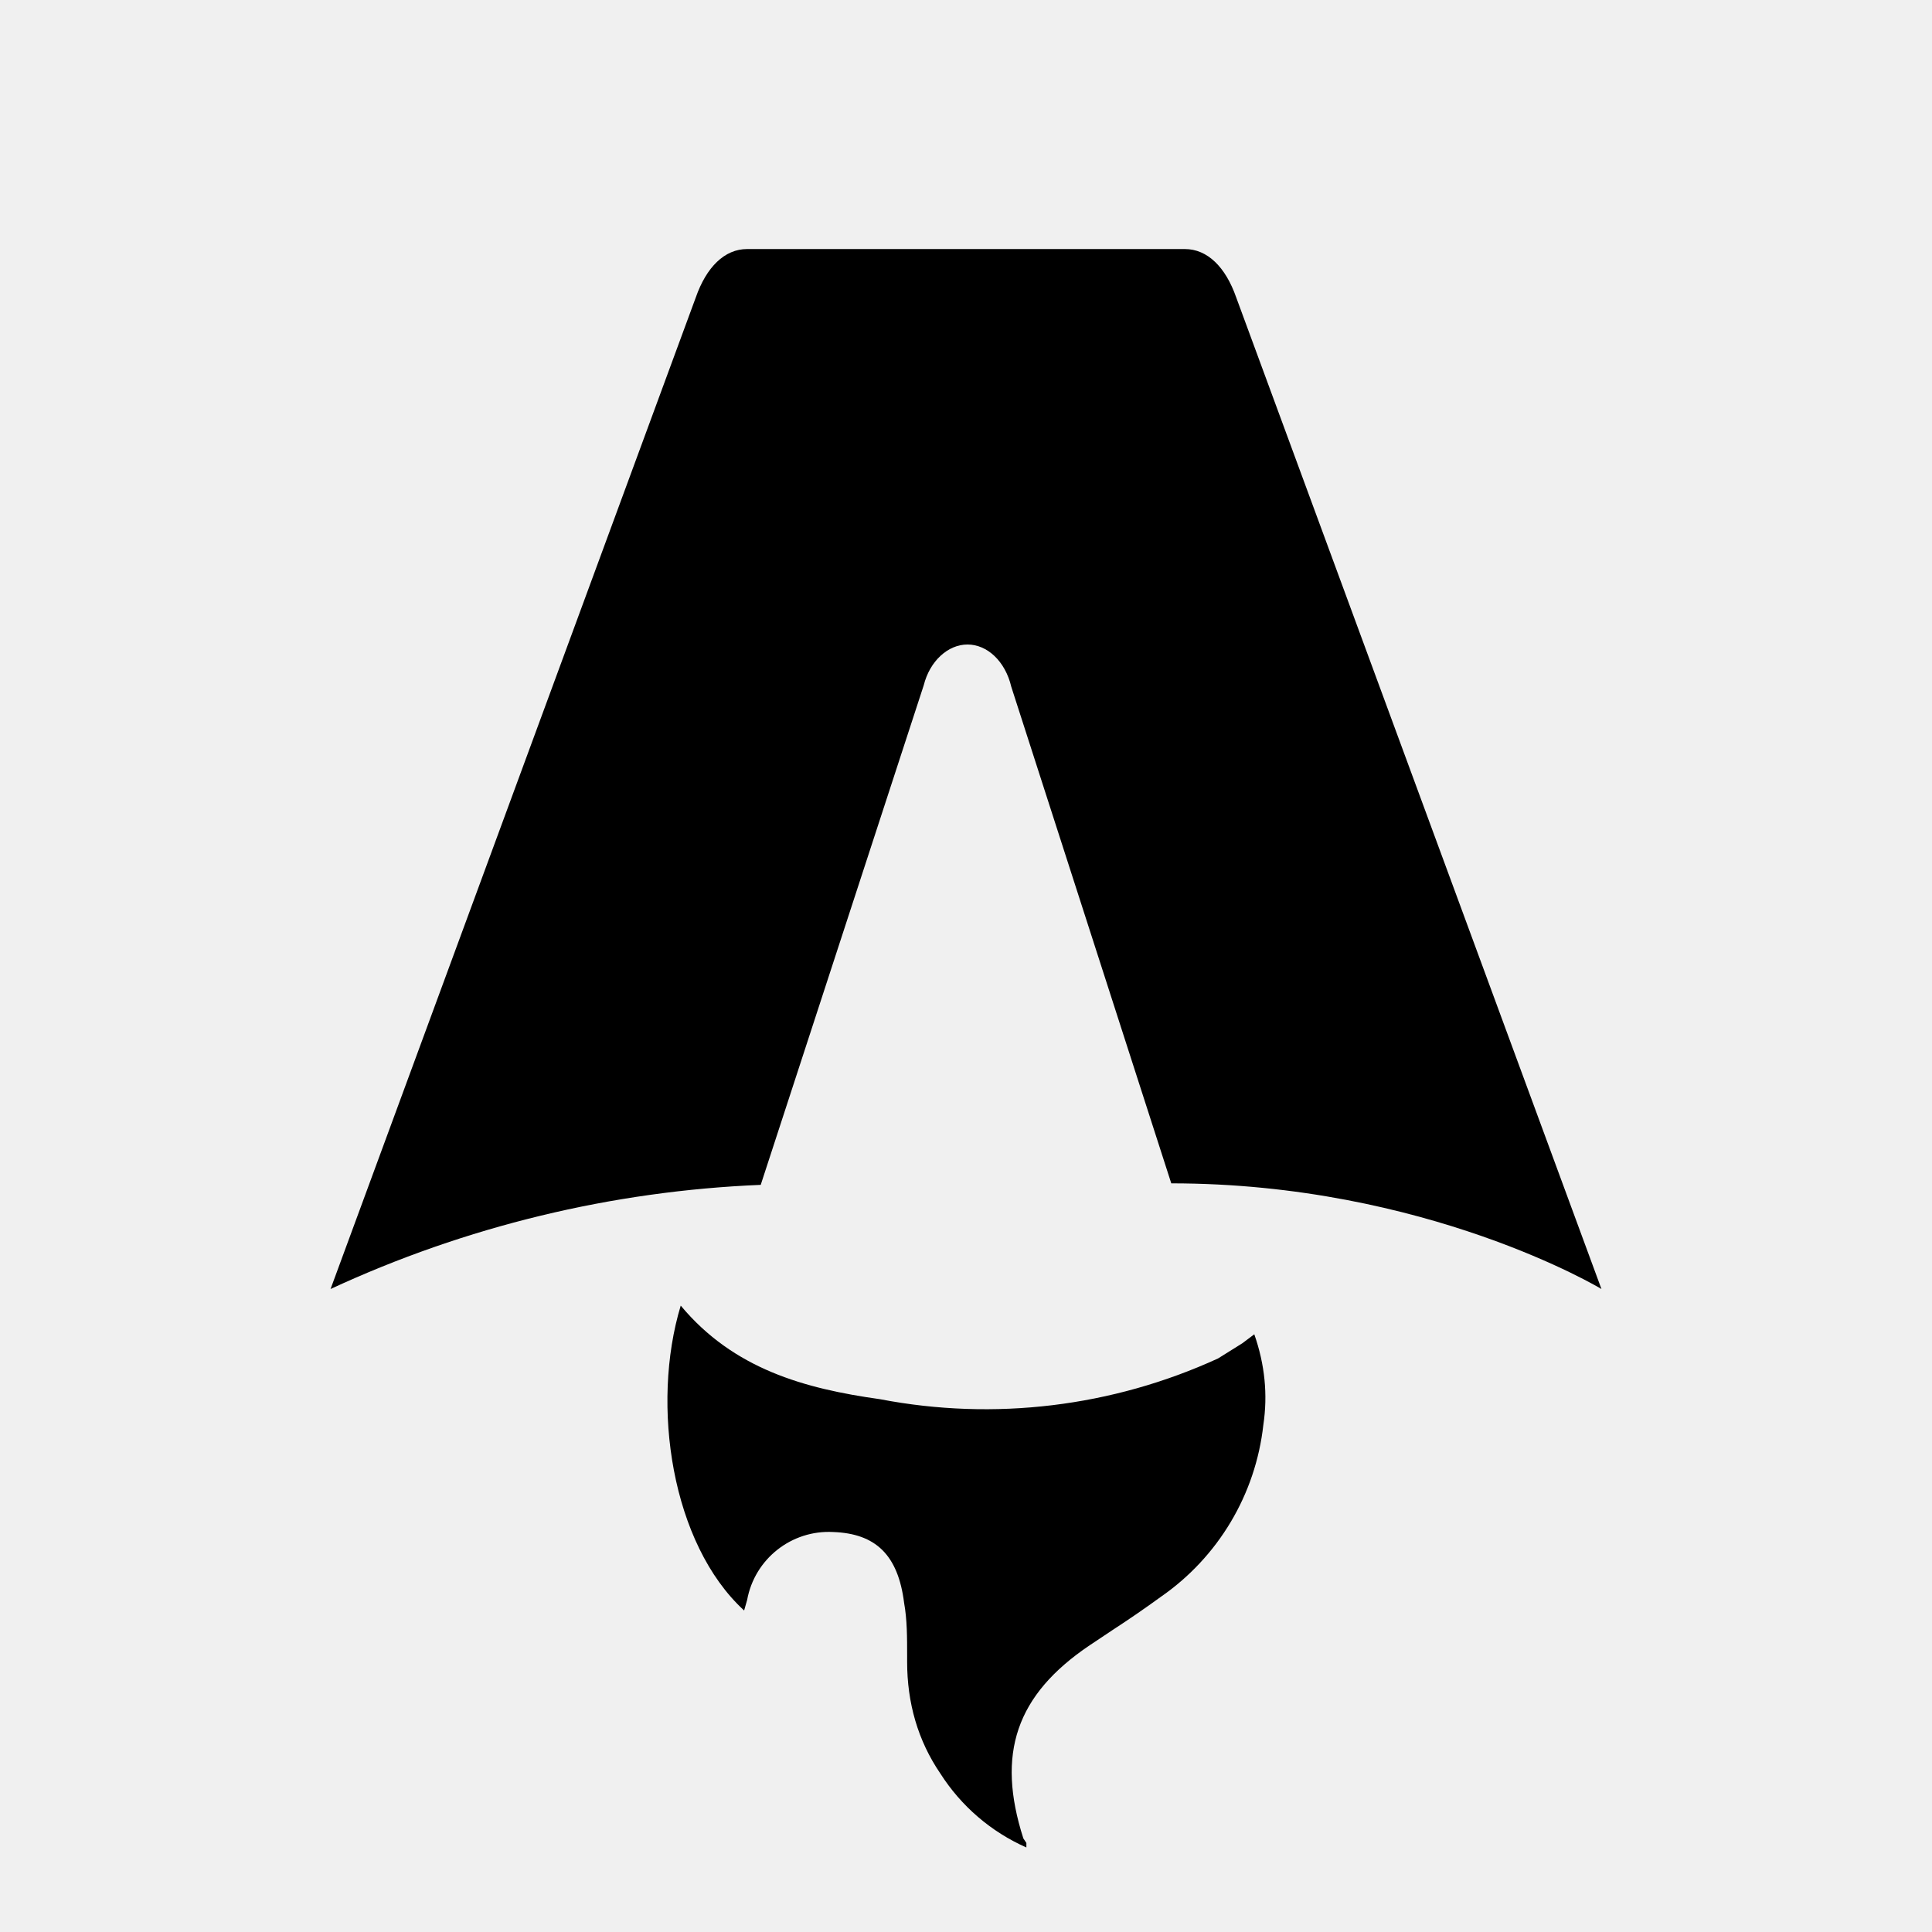
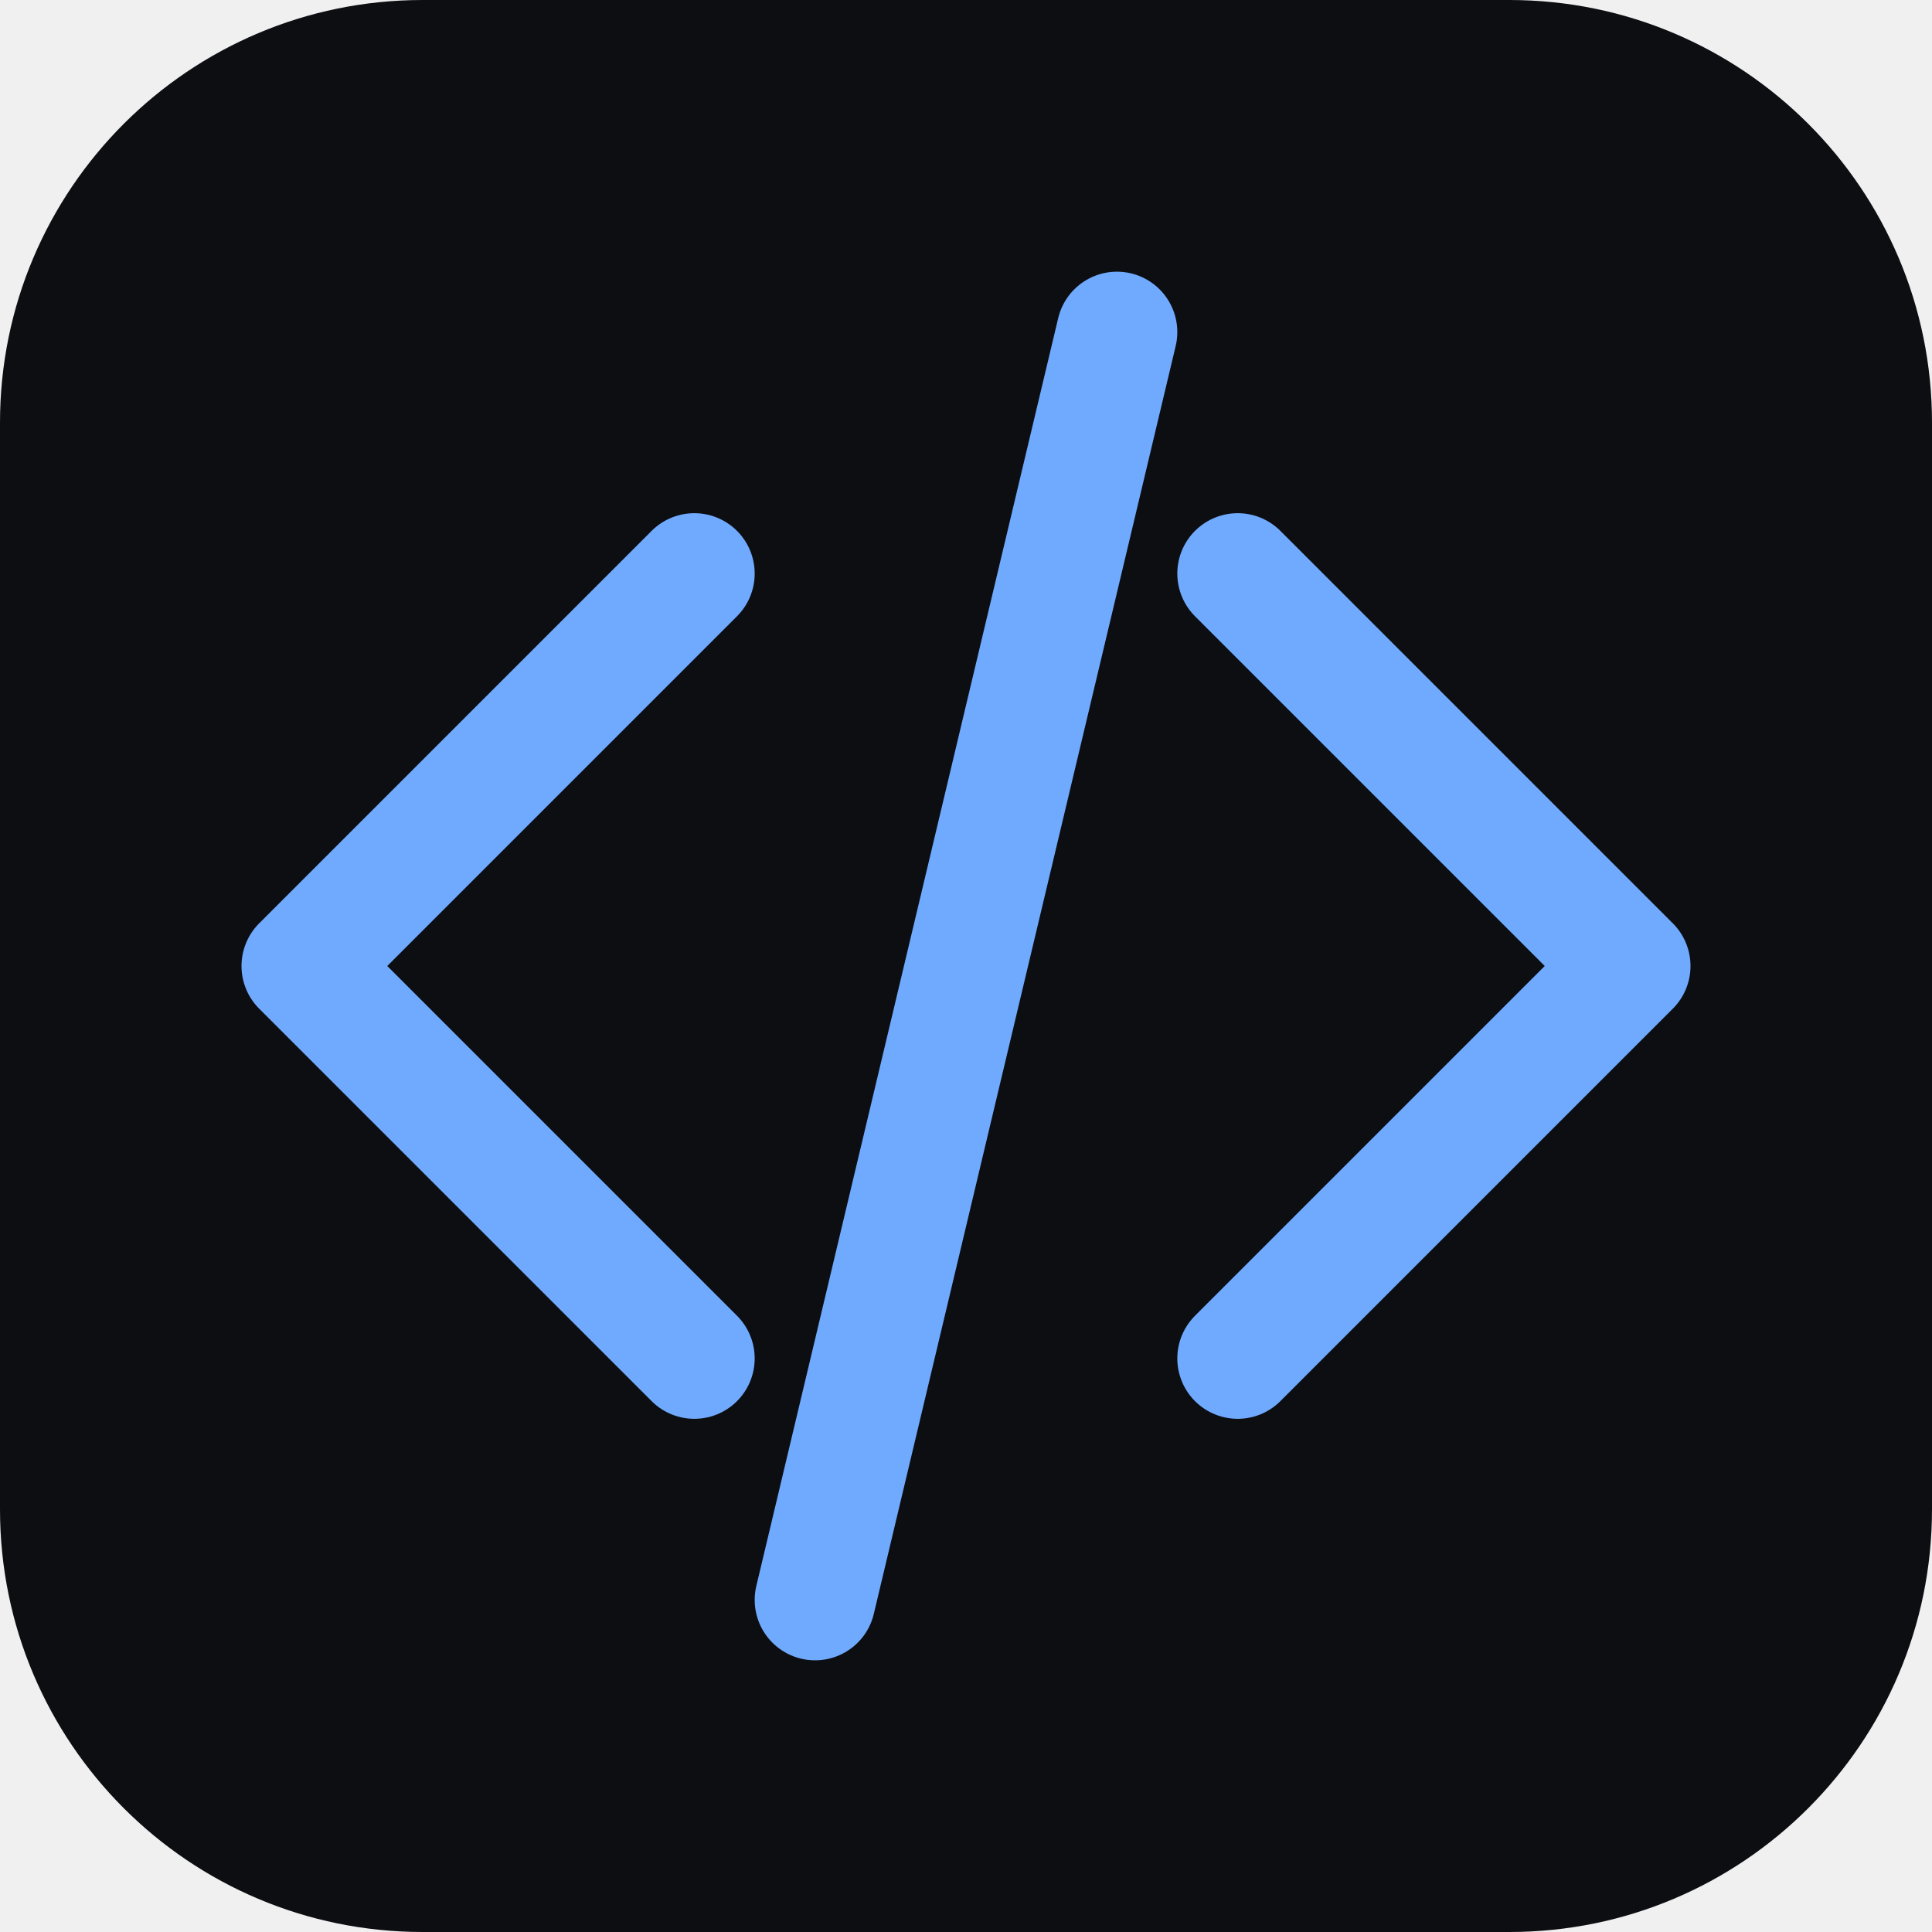
- <svg xmlns="http://www.w3.org/2000/svg" fill="none" viewBox="0 0 128 128">
-   <path d="M50.4 78.5a75.1 75.1 0 0 0-28.5 6.9l24.2-65.7c.7-2 1.9-3.2 3.4-3.2h29c1.5 0 2.7 1.2 3.4 3.2l24.2 65.7s-11.6-7-28.5-7L67 45.5c-.4-1.7-1.6-2.8-2.9-2.8-1.3 0-2.5 1.1-2.9 2.7L50.4 78.5Zm-1.1 28.2Zm-4.2-20.2c-2 6.6-.6 15.8 4.2 20.2a17.5 17.5 0 0 1 .2-.7 5.5 5.5 0 0 1 5.7-4.5c2.8.1 4.3 1.5 4.7 4.7.2 1.1.2 2.3.2 3.5v.4c0 2.7.7 5.2 2.2 7.4a13 13 0 0 0 5.7 4.9v-.3l-.2-.3c-1.8-5.6-.5-9.5 4.4-12.8l1.5-1a73 73 0 0 0 3.2-2.2 16 16 0 0 0 6.8-11.4c.3-2 .1-4-.6-6l-.8.6-1.6 1a37 37 0 0 1-22.4 2.7c-5-.7-9.7-2-13.2-6.2Z" />
-   <style>
-         path { fill: #000; }
-         @media (prefers-color-scheme: dark) {
-             path { fill: #FFF; }
-         }
-     </style>
+ <svg xmlns="http://www.w3.org/2000/svg" viewBox="0 0 64 64">
+   <rect width="64" height="64" rx="14" fill="#0c0e12" />
+   <path d="m23 19-13 13 13 13m18-26 13 13-13 13M37 11 27 53" fill="none" stroke="#70aaff" stroke-width="4" stroke-linecap="round" stroke-linejoin="round" />
</svg>
